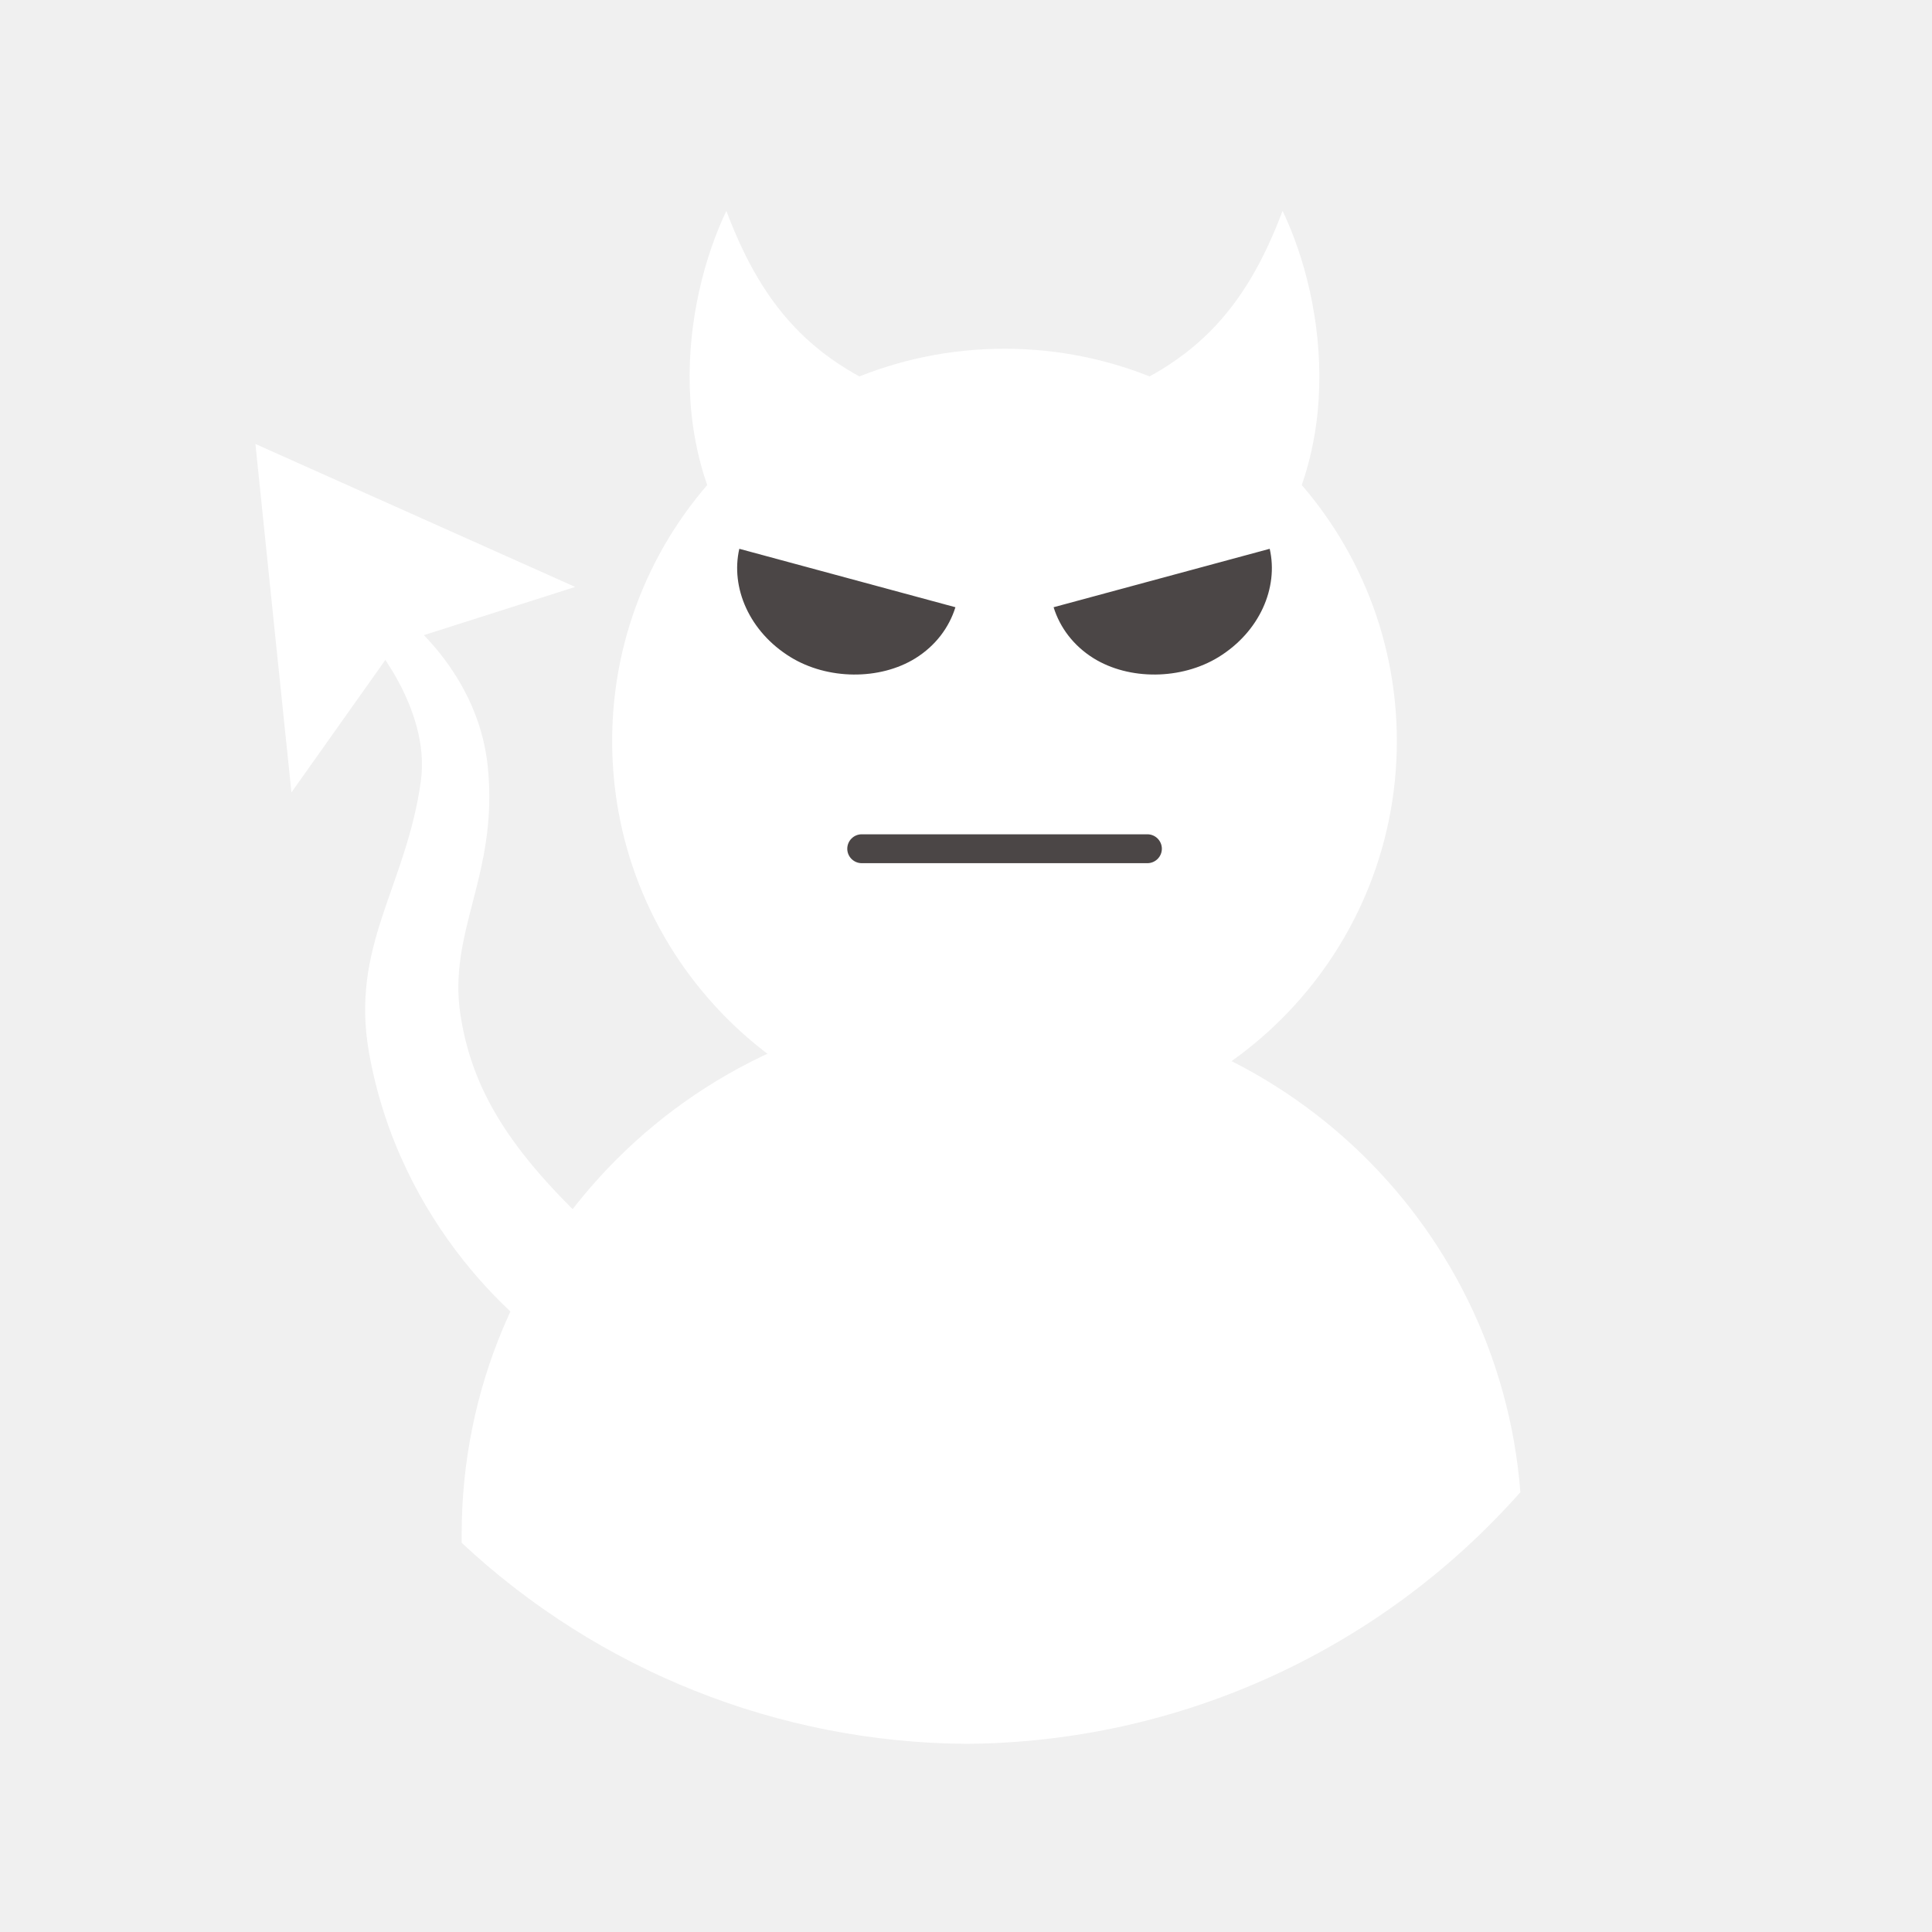
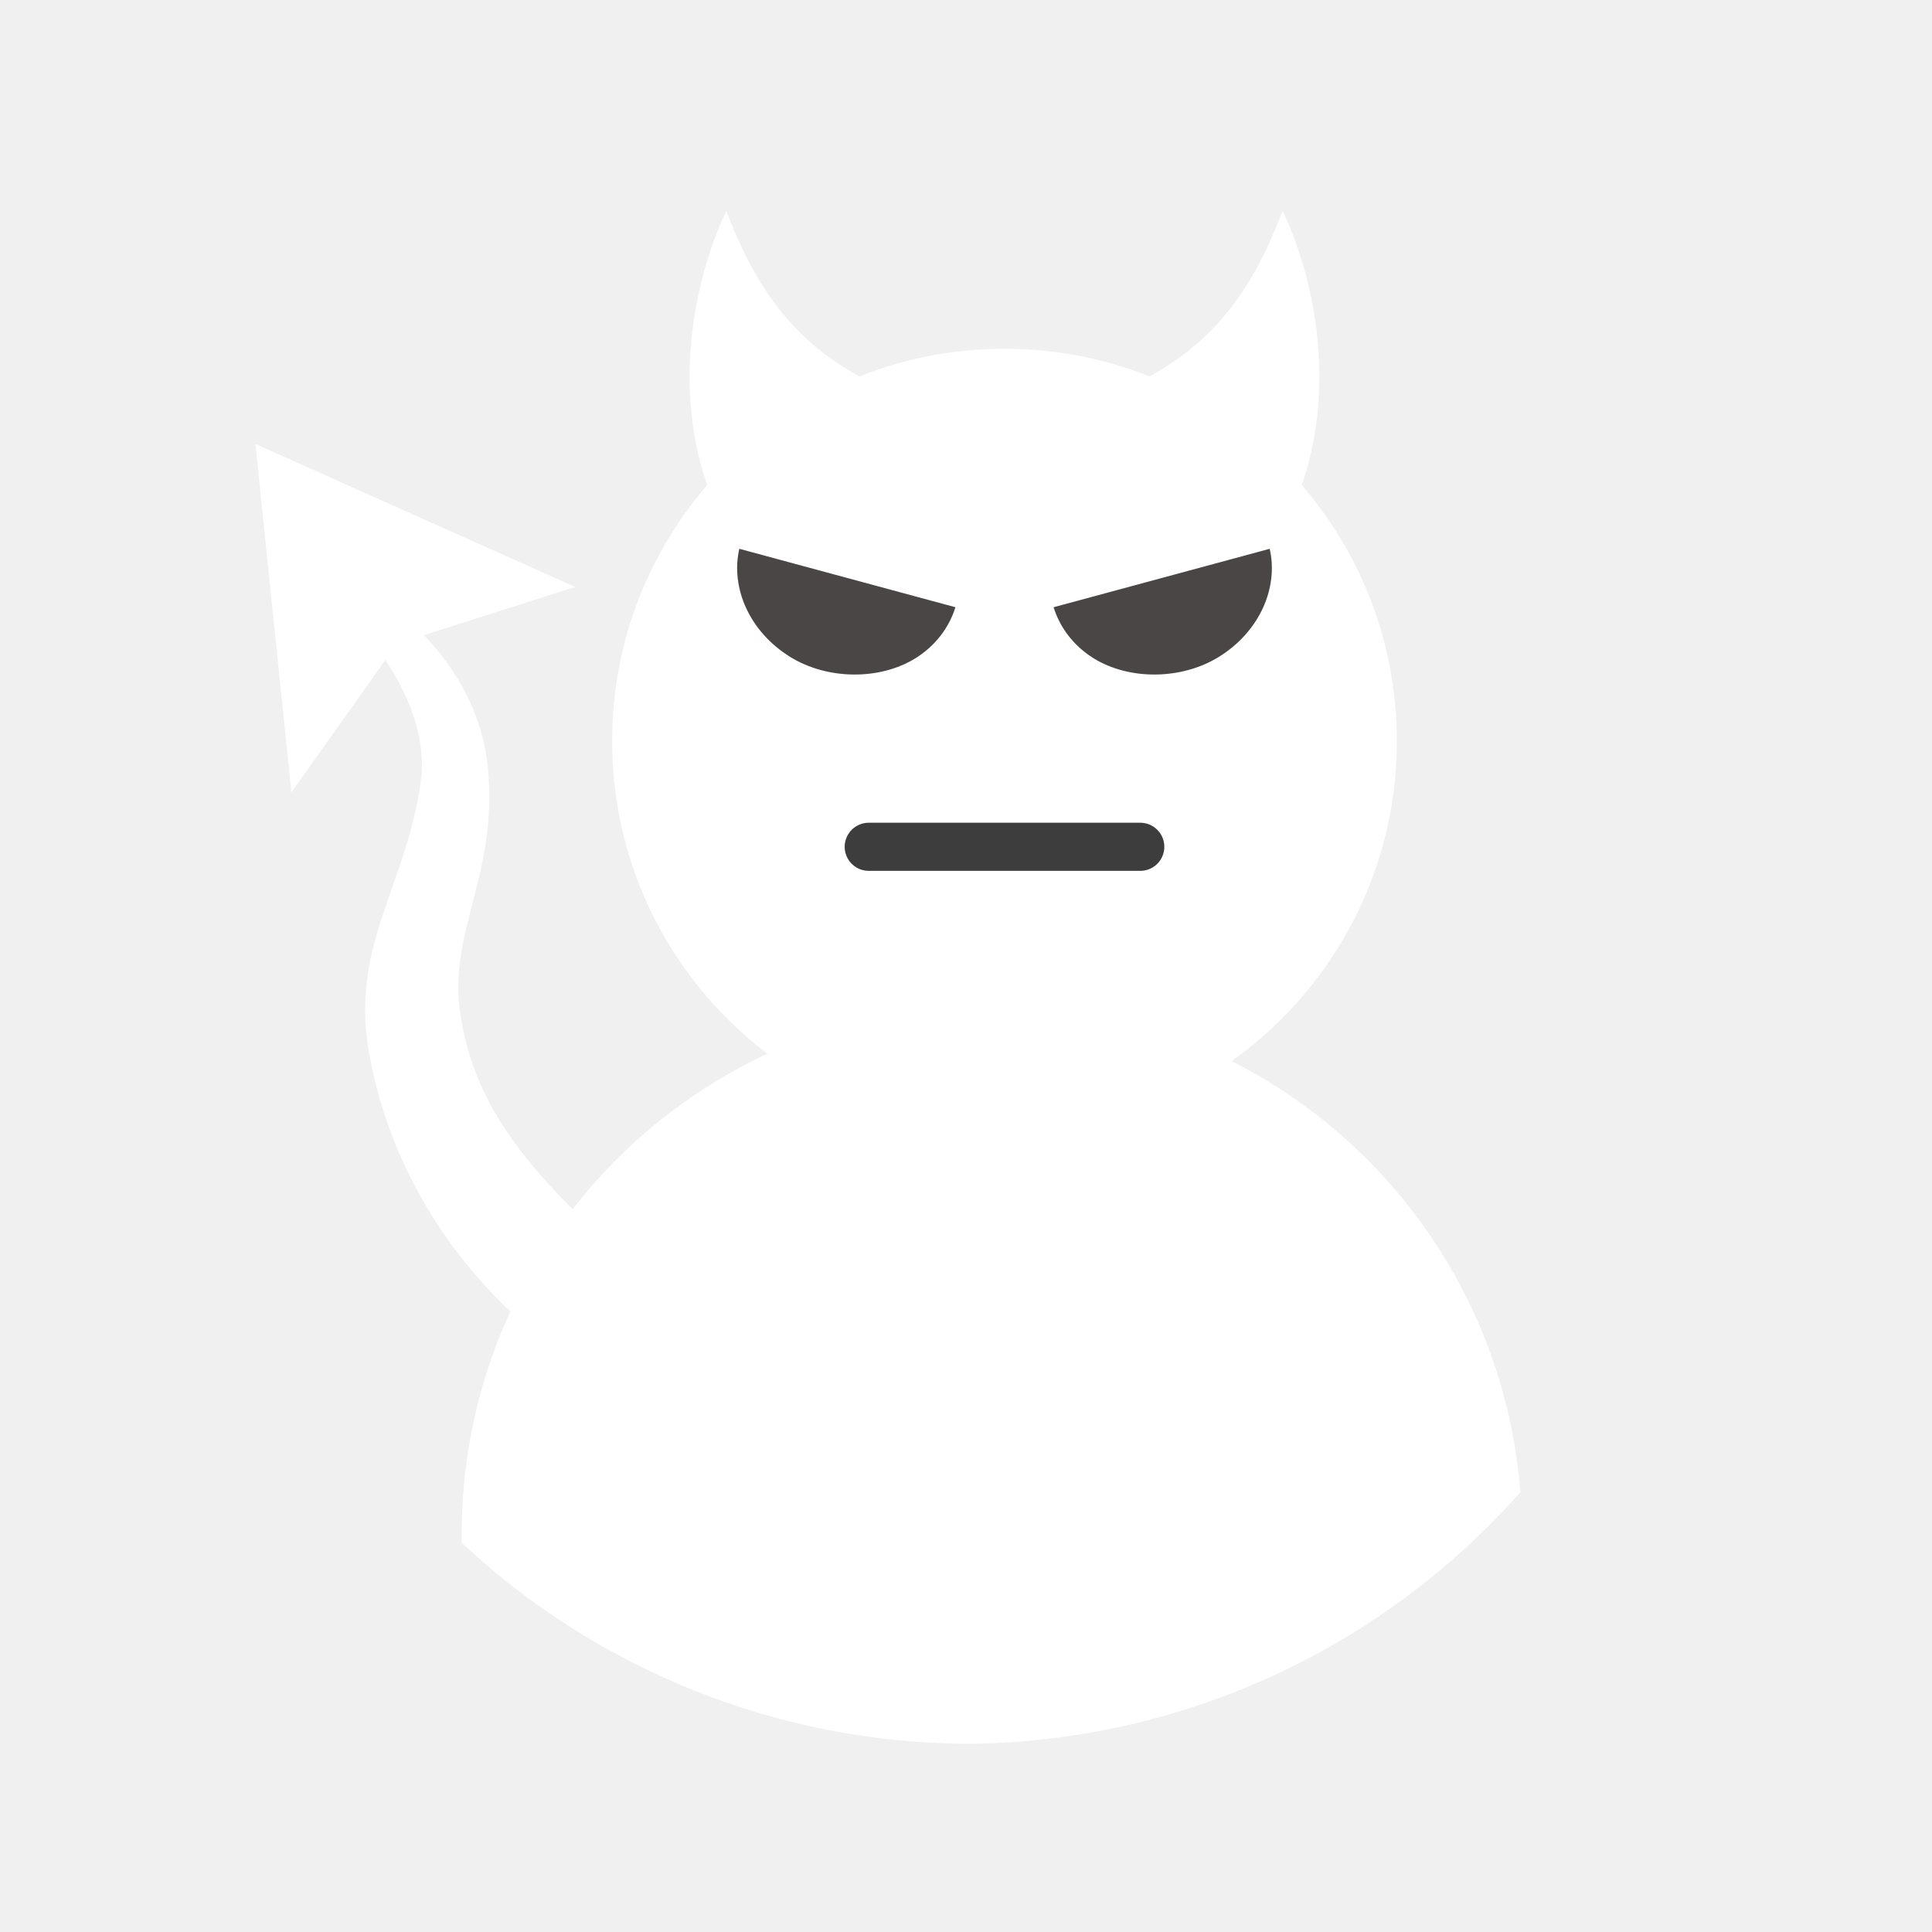
<svg xmlns="http://www.w3.org/2000/svg" width="20mm" height="20mm" viewBox="0 0 20 20" version="1.1" id="svg1" xml:space="preserve">
  <defs id="defs1" />
  <g id="layer1">
    <circle style="fill:#d85050;fill-opacity:0.761;stroke:#b0b0b0;stroke-width:0;stroke-linecap:round;stroke-linejoin:round" id="path3-6" cx="42.366" cy="21.909" r="7.726" />
    <path id="path7" style="fill:#ffffff;fill-opacity:1;stroke:#ffffff;stroke-width:0;stroke-linecap:round;stroke-dasharray:none" d="m -16.676,2.315 c -0.343,0.67 -0.573,1.733 -0.224,2.722 -0.652,0.767 -1.011,1.74 -1.012,2.747 -3.4e-5,2.345 1.901,4.247 4.246,4.247 2.345,1.21e-4 4.247,-1.901 4.247,-4.247 -0.001,-1.007 -0.36,-1.98 -1.012,-2.747 0.349,-0.989 0.118,-2.052 -0.224,-2.722 -0.289,0.718 -0.663,1.228 -1.289,1.59 -0.542,-0.241 -1.128,-0.367 -1.721,-0.368 -0.593,0.001 -1.179,0.126 -1.72,0.368 -0.626,-0.363 -1,-0.873 -1.289,-1.59 z m 1.633,2.368 c 0.102,-0.002 0.208,0.015 0.313,0.053 0.111,0.04 0.168,0.162 0.128,0.273 -0.041,0.11 -0.163,0.167 -0.273,0.127 -0.222,-0.081 -0.451,0.036 -0.56,0.19 -0.068,0.095 -0.201,0.117 -0.296,0.05 -0.096,-0.068 -0.119,-0.2 -0.052,-0.297 0.159,-0.224 0.434,-0.392 0.74,-0.396 z m 2.715,0 c 0.321,-0.009 0.613,0.163 0.778,0.396 0.068,0.096 0.044,0.229 -0.052,0.297 -0.096,0.068 -0.228,0.046 -0.297,-0.05 -0.109,-0.154 -0.338,-0.271 -0.56,-0.19 -0.11,0.04 -0.233,-0.016 -0.273,-0.127 -0.04,-0.111 0.017,-0.233 0.128,-0.273 0.093,-0.034 0.185,-0.051 0.275,-0.053 z m -2.694,0.968 c 0.296,1e-7 0.524,0.299 0.58,0.728 0.053,0.405 -0.222,0.772 -0.604,0.802 -0.706,0.056 -0.78,-0.331 -0.701,-0.76 0.073,-0.402 0.43,-0.771 0.725,-0.771 z m 2.712,0 c 0.296,0 0.652,0.368 0.725,0.771 0.078,0.429 0.005,0.816 -0.701,0.76 -0.382,-0.03 -0.657,-0.397 -0.604,-0.802 0.056,-0.429 0.285,-0.728 0.58,-0.728 z m -1.356,2.716 c 0.64,0 1.16,0.559 1.16,1.249 10e-7,0.69 -0.519,0.35 -1.16,0.35 -0.64,0 -1.159,0.34 -1.159,-0.35 0,-0.69 0.519,-1.249 1.159,-1.249 z" />
    <path id="path7-7" style="fill:#ffffff;fill-opacity:1;stroke:#ffffff;stroke-width:0;stroke-linecap:round;stroke-dasharray:none" d="M 10.398,3.61 A 4.062,4.062 0 0 0 6.337,7.672 4.062,4.062 0 0 0 10.398,11.734 4.062,4.062 0 0 0 14.46,7.672 4.062,4.062 0 0 0 10.398,3.61 Z" />
    <g id="g15-8" transform="matrix(0.7732865,0,0,0.8286175,4.404542,1.189617)" style="fill:#ffffff;stroke-width:1.055">
      <path style="fill:#ffffff;fill-opacity:1;stroke:#ffffff;stroke-width:0;stroke-linecap:round;stroke-dasharray:none" d="M 6.702,3.618 C 5.233,3.177 4.527,2.438 4.028,1.199 3.446,2.337 3.125,4.393 4.564,5.867" id="path8-6" />
      <path style="fill:#ffffff;fill-opacity:1;stroke:#ffffff;stroke-width:0;stroke-linecap:round;stroke-dasharray:none" d="m 8.801,3.618 c 1.468,-0.442 2.174,-1.18 2.673,-2.42 0.582,1.138 0.904,3.195 -0.536,4.669" id="path8-1-4" />
    </g>
    <path id="path7-7-0" style="fill:#ececec;fill-opacity:1;stroke:#ffffff;stroke-width:0;stroke-linecap:round;stroke-dasharray:none" d="m -22.738,-7.479 a 4.338,4.338 0 0 0 -4.338,4.338 4.338,4.338 0 0 0 4.338,4.338 4.338,4.338 0 0 0 4.338,-4.338 4.338,4.338 0 0 0 -4.338,-4.338 z" />
    <g id="g15-8-4" transform="matrix(0.825878,0,0,0.825878,-29.13908,-9.717611)" style="stroke-width:1.055">
      <path style="fill:#ececec;fill-opacity:1;stroke:#ffffff;stroke-width:0;stroke-linecap:round;stroke-dasharray:none" d="M 6.702,3.618 C 5.233,3.177 4.527,2.438 4.028,1.199 3.446,2.337 3.125,4.393 4.564,5.867" id="path8-6-6" />
      <path style="fill:#ececec;fill-opacity:1;stroke:#ffffff;stroke-width:0;stroke-linecap:round;stroke-dasharray:none" d="m 8.801,3.618 c 1.468,-0.442 2.174,-1.18 2.673,-2.42 0.582,1.138 0.904,3.195 -0.536,4.669" id="path8-1-4-0" />
    </g>
    <path style="opacity:1;fill:#4b4646;fill-opacity:1;stroke:#b0b0b0;stroke-width:0;stroke-linecap:round;stroke-linejoin:round;stroke-dasharray:none" d="" id="path2" transform="scale(0.2645833)" />
    <circle style="opacity:0.758;fill:#d85151;fill-opacity:1;stroke:#b0b0b0;stroke-width:0;stroke-linecap:round;stroke-linejoin:round;stroke-dasharray:none" id="path1-9" cx="29.942" cy="0.431" r="7.124" />
    <path id="path7-7-1" style="fill:#ececec;fill-opacity:1;stroke:#ffffff;stroke-width:0;stroke-linecap:round;stroke-dasharray:none" d="M 29.898,-3.703 A 4.338,4.338 0 0 0 25.56,0.635 4.338,4.338 0 0 0 29.898,4.973 4.338,4.338 0 0 0 34.236,0.635 4.338,4.338 0 0 0 29.898,-3.703 Z" />
    <g id="g15-8-7" transform="matrix(0.825878,0,0,0.825878,23.49679,-5.941336)" style="stroke-width:1.055">
      <path style="fill:#ececec;fill-opacity:1;stroke:#ffffff;stroke-width:0;stroke-linecap:round;stroke-dasharray:none" d="M 6.702,3.618 C 5.233,3.177 4.527,2.438 4.028,1.199 3.446,2.337 3.125,4.393 4.564,5.867" id="path8-6-3" />
      <path style="fill:#ececec;fill-opacity:1;stroke:#ffffff;stroke-width:0;stroke-linecap:round;stroke-dasharray:none" d="m 8.801,3.618 c 1.468,-0.442 2.174,-1.18 2.673,-2.42 0.582,1.138 0.904,3.195 -0.536,4.669" id="path8-1-4-1" />
    </g>
    <path id="path18-7-8" style="fill:#4b4646;fill-opacity:1;stroke:#5c5c5c;stroke-width:0;stroke-linecap:round" d="m 31.082,2.506 c 0,0.705 -0.53,0.357 -1.184,0.357 -0.654,0 -1.184,0.348 -1.184,-0.357 0,-0.705 0.53,-1.276 1.184,-1.276 0.654,0 1.184,0.571 1.184,1.276 z" />
    <g id="g20-2-6" transform="matrix(0.8715549,0,0,0.8715549,23.46792,-6.379639)">
      <g id="g19-83-2" transform="translate(0,0.1333965)">
        <path style="fill:none;fill-opacity:1;stroke:#5c5c5c;stroke-width:0.5;stroke-linecap:round;stroke-dasharray:none;stroke-opacity:1" d="M 5.102,4.89 C 5.29,4.625 5.669,4.44 6.047,4.577" id="path11-5-1" />
        <path id="path19-0-2" style="opacity:1;fill:#5c5c5c;stroke:#5c5c5c;stroke-width:0;stroke-linecap:round" d="M 6.469,6.269 C 6.53,6.744 6.208,7.174 5.761,7.209 4.933,7.274 4.847,6.822 4.939,6.319 5.025,5.847 5.442,5.415 5.789,5.415 c 0.347,10e-8 0.614,0.351 0.68,0.854 z" />
      </g>
      <g id="g19-8-5-5" transform="matrix(-1,0,0,1,14.75609,0.1333965)">
        <path style="fill:none;fill-opacity:1;stroke:#5c5c5c;stroke-width:0.5;stroke-linecap:round;stroke-dasharray:none;stroke-opacity:1" d="M 5.102,4.89 C 5.29,4.625 5.669,4.44 6.047,4.577" id="path11-4-8-5" />
        <path id="path19-8-1-1" style="opacity:1;fill:#4b4646;fill-opacity:1;stroke:#5c5c5c;stroke-width:0;stroke-linecap:round" d="M 6.469,6.269 C 6.53,6.744 6.208,7.174 5.761,7.209 4.933,7.274 4.847,6.822 4.939,6.319 5.025,5.847 5.442,5.415 5.789,5.415 c 0.347,10e-8 0.614,0.351 0.68,0.854 z" />
      </g>
    </g>
    <path style="fill:#4b4646;fill-opacity:1;stroke:#b0b0b0;stroke-width:0;stroke-linecap:round;stroke-linejoin:round;stroke-dasharray:none" d="m 27.918,-0.147 c -0.114,-0.114 -0.133,-0.168 -0.133,-0.377 8.73e-4,-0.475 0.385,-0.997 0.734,-0.997 0.41,0 0.714,0.789 0.462,1.196 -0.139,0.225 -0.318,0.311 -0.647,0.311 -0.251,0 -0.297,-0.015 -0.415,-0.133 z" id="path3-9" />
    <g id="g10" transform="matrix(1.111889,0,0,1.111889,0.8764244,-0.6321496)" style="fill:#4b4646;fill-opacity:1">
      <path id="path5" style="opacity:1;fill:#4b4646;fill-opacity:1;stroke:#b0b0b0;stroke-width:0;stroke-linecap:round;stroke-linejoin:round;stroke-dasharray:none" d="M 6.095,5.678 C 6.012,6.04 6.188,6.45 6.571,6.686 6.917,6.899 7.403,6.903 7.735,6.697 7.921,6.581 8.048,6.412 8.107,6.222 Z" />
      <path id="path5-65" style="fill:#4b4646;fill-opacity:1;stroke:#b0b0b0;stroke-width:0;stroke-linecap:round;stroke-linejoin:round;stroke-dasharray:none" d="m 11.033,5.678 c 0.083,0.362 -0.093,0.772 -0.476,1.008 C 10.21,6.899 9.725,6.903 9.393,6.697 9.207,6.581 9.08,6.412 9.021,6.222 Z" />
    </g>
    <path id="path5-6" style="fill:#d85151;fill-opacity:0.761;stroke:#b0b0b0;stroke-width:0;stroke-linecap:round;stroke-linejoin:round;stroke-dasharray:none" d="m -17.298,-2.77 c 0.014,0.372 0.292,0.721 0.723,0.848 0.39,0.115 0.859,-0.007 1.126,-0.293 0.149,-0.16 0.228,-0.357 0.235,-0.555 z" />
-     <g id="path6" style="fill:#4b4646;fill-opacity:1" transform="matrix(1.111889,0,0,1.111889,0.787499,-0.6321496)">
-       <path style="color:#000000;fill:#4b4646;fill-opacity:1;stroke-linecap:round;stroke-linejoin:round;-inkscape-stroke:none" d="M 7.314,8.471 H 9.974" id="path11" />
-       <path style="color:#000000;fill:#4b4646;fill-opacity:1;stroke-linecap:round;stroke-linejoin:round;-inkscape-stroke:none" d="M 7.314,8.336 A 0.135,0.135 0 0 0 7.18,8.471 0.135,0.135 0 0 0 7.314,8.605 H 9.975 A 0.135,0.135 0 0 0 10.109,8.471 0.135,0.135 0 0 0 9.975,8.336 Z" id="path12" />
-     </g>
    <path style="opacity:1;fill:#ffffff;fill-opacity:1;stroke:#b0b0b0;stroke-width:0;stroke-linecap:round;stroke-linejoin:round;stroke-dasharray:none" d="M 6.439,12.992 C 5.365,12.049 4.897,11.365 4.766,10.501 4.635,9.636 5.16,9.055 5.05,7.942 4.945,6.878 4.056,6.285 4.056,6.285 L 3.794,6.574 c 0,0 0.672,0.739 0.562,1.518 -0.155,1.095 -0.732,1.697 -0.536,2.805 0.312,1.76 1.546,2.882 2.201,3.222 0.655,0.341 0.419,-1.126 0.419,-1.126 z" id="path8" />
    <path id="path9" style="opacity:1;fill:#ffffff;stroke:#b0b0b0;stroke-width:0;stroke-linecap:round;stroke-linejoin:round" d="M 5.954,6.076 4.108,6.664 3.017,8.203 2.83,6.399 2.644,4.596 4.299,5.336 Z" />
    <path id="rect2" style="fill:#ffffff;fill-opacity:1;stroke:#b0b0b0;stroke-width:0;stroke-linecap:round;stroke-linejoin:round" d="M 10.268 10.397 C 7.227 10.397 4.779 12.845 4.779 15.886 L 4.779 15.971 A 7.726 7.726 0 0 0 10 18.052 A 7.726 7.726 0 0 0 15.739 15.447 C 15.516 12.613 13.161 10.397 10.268 10.397 z " />
+     <path style="fill:#333333;fill-opacity:0.761;stroke:#3d3d3d;stroke-width:0.498;stroke-linecap:round;stroke-linejoin:round;stroke-dasharray:none;stroke-opacity:1" d="M 8.993,8.766 H 11.804" id="path1" />
  </g>
</svg>
